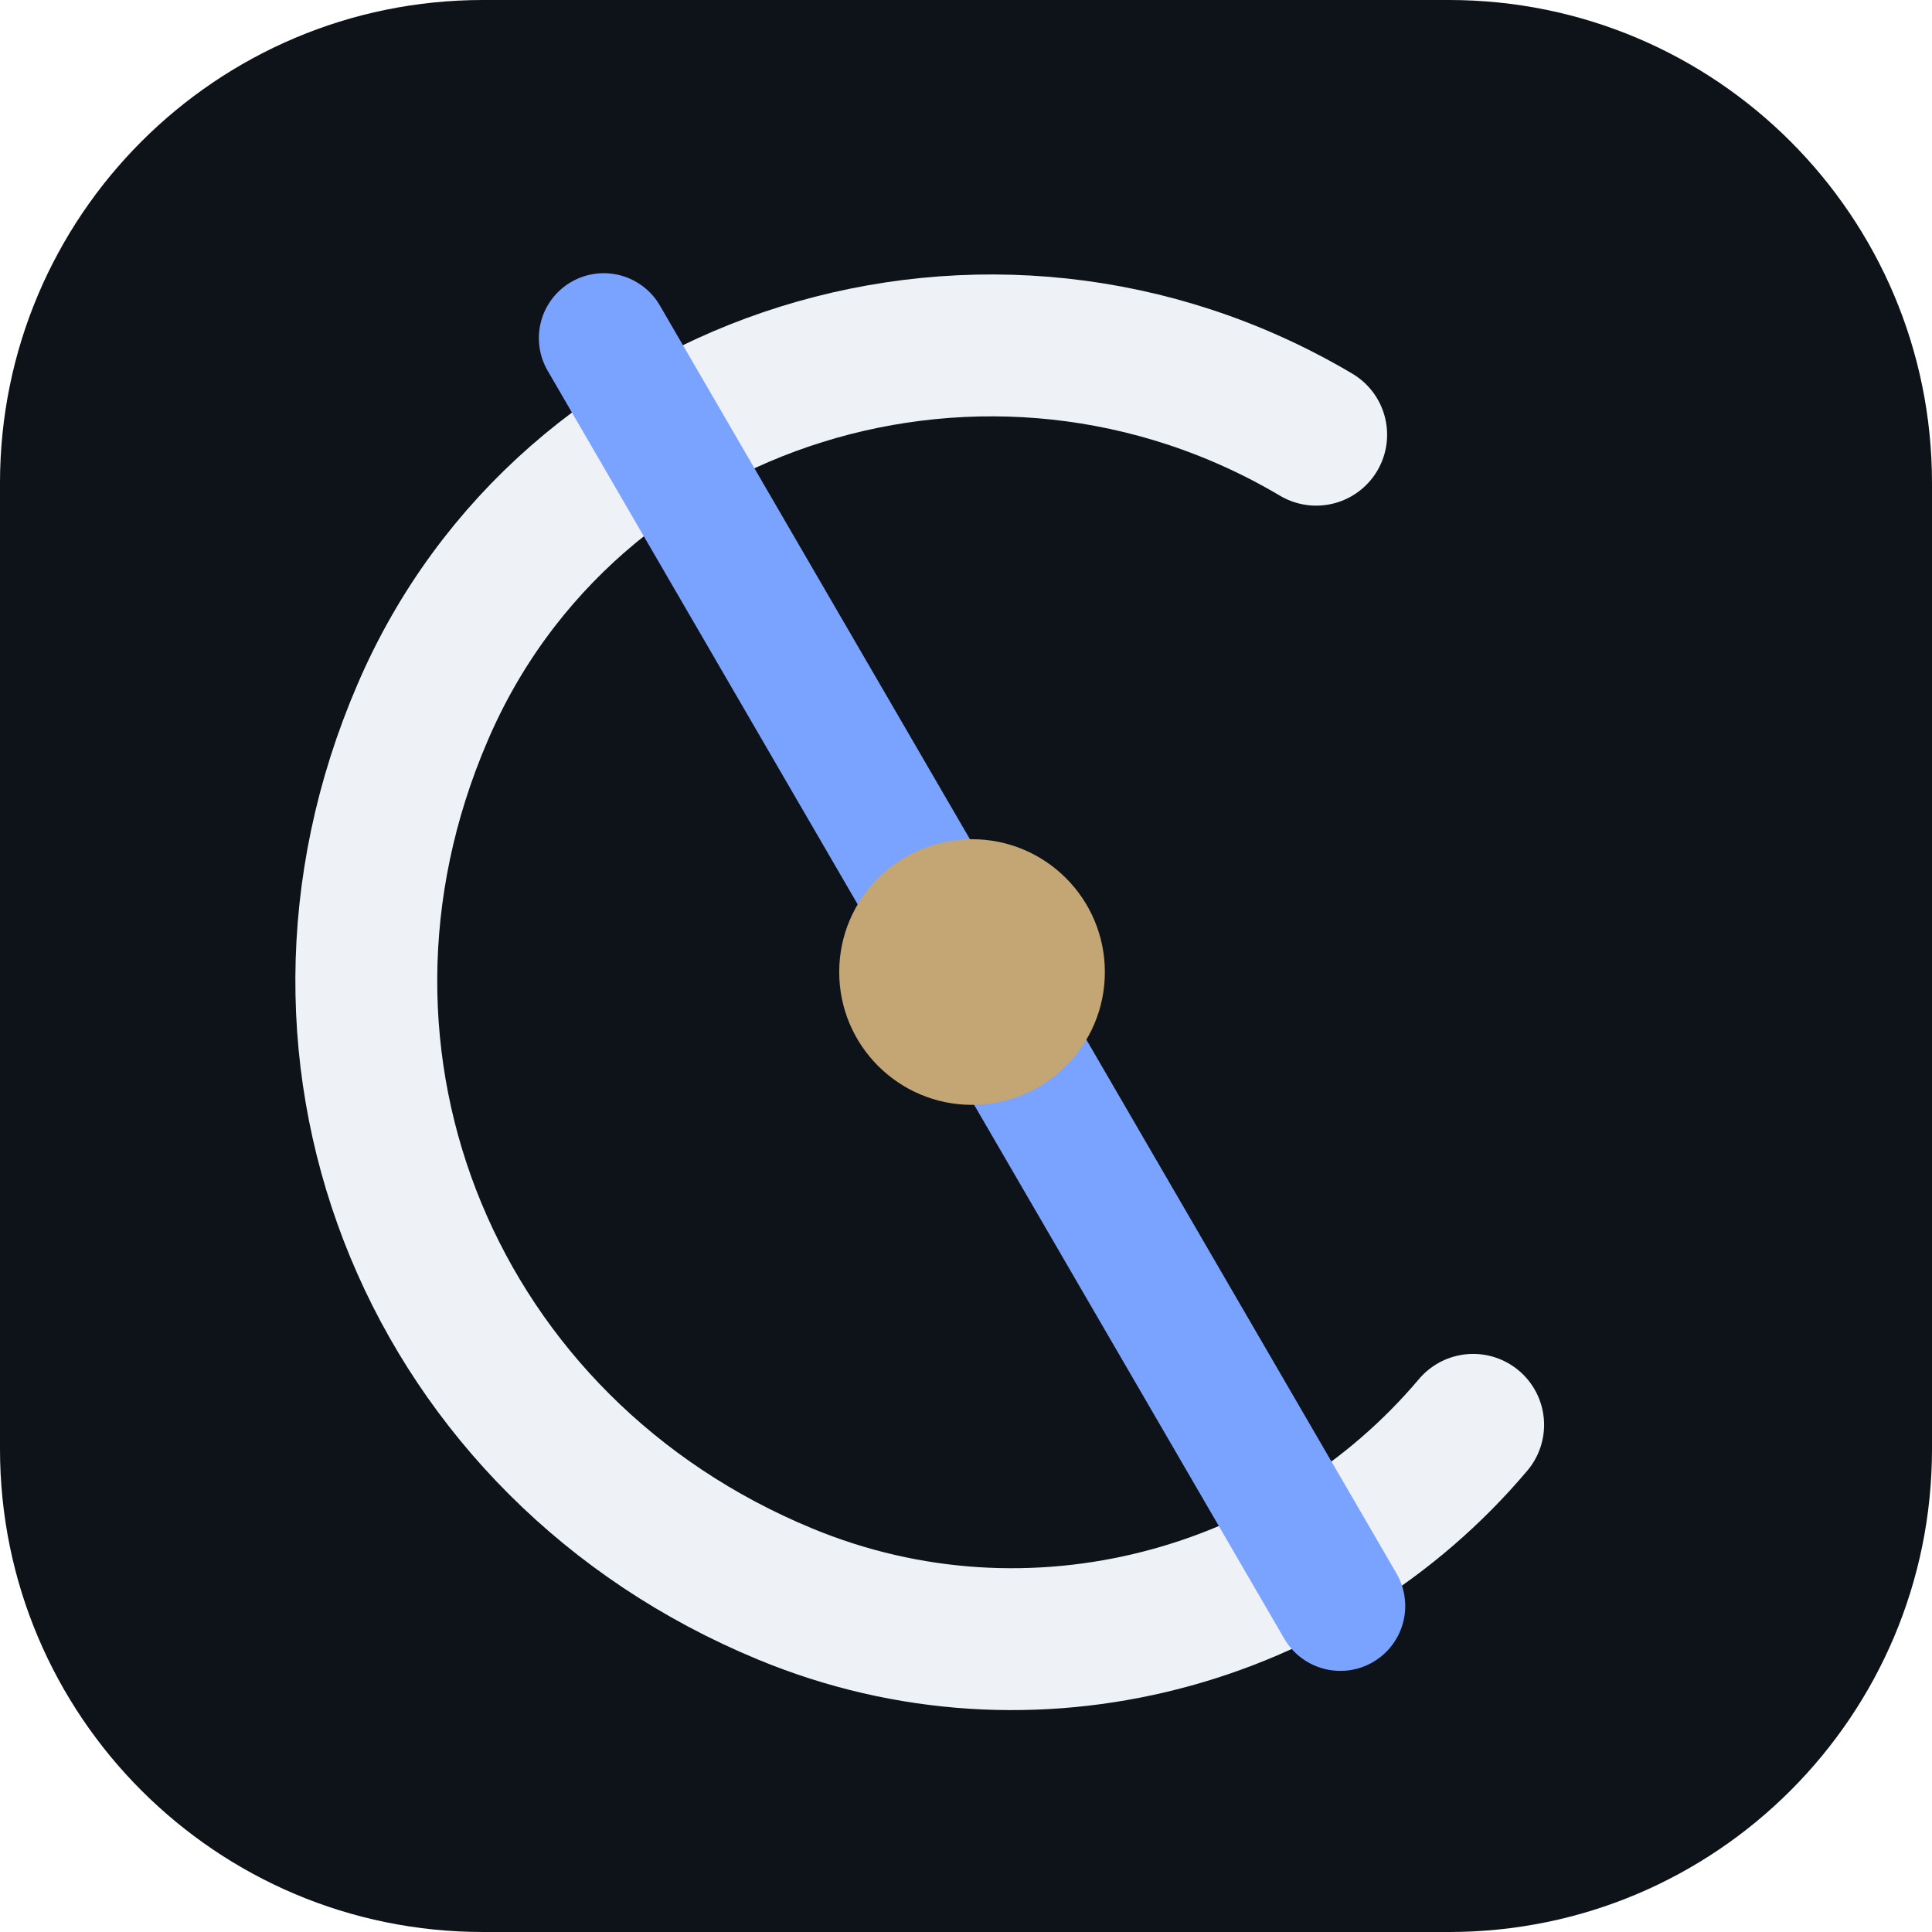
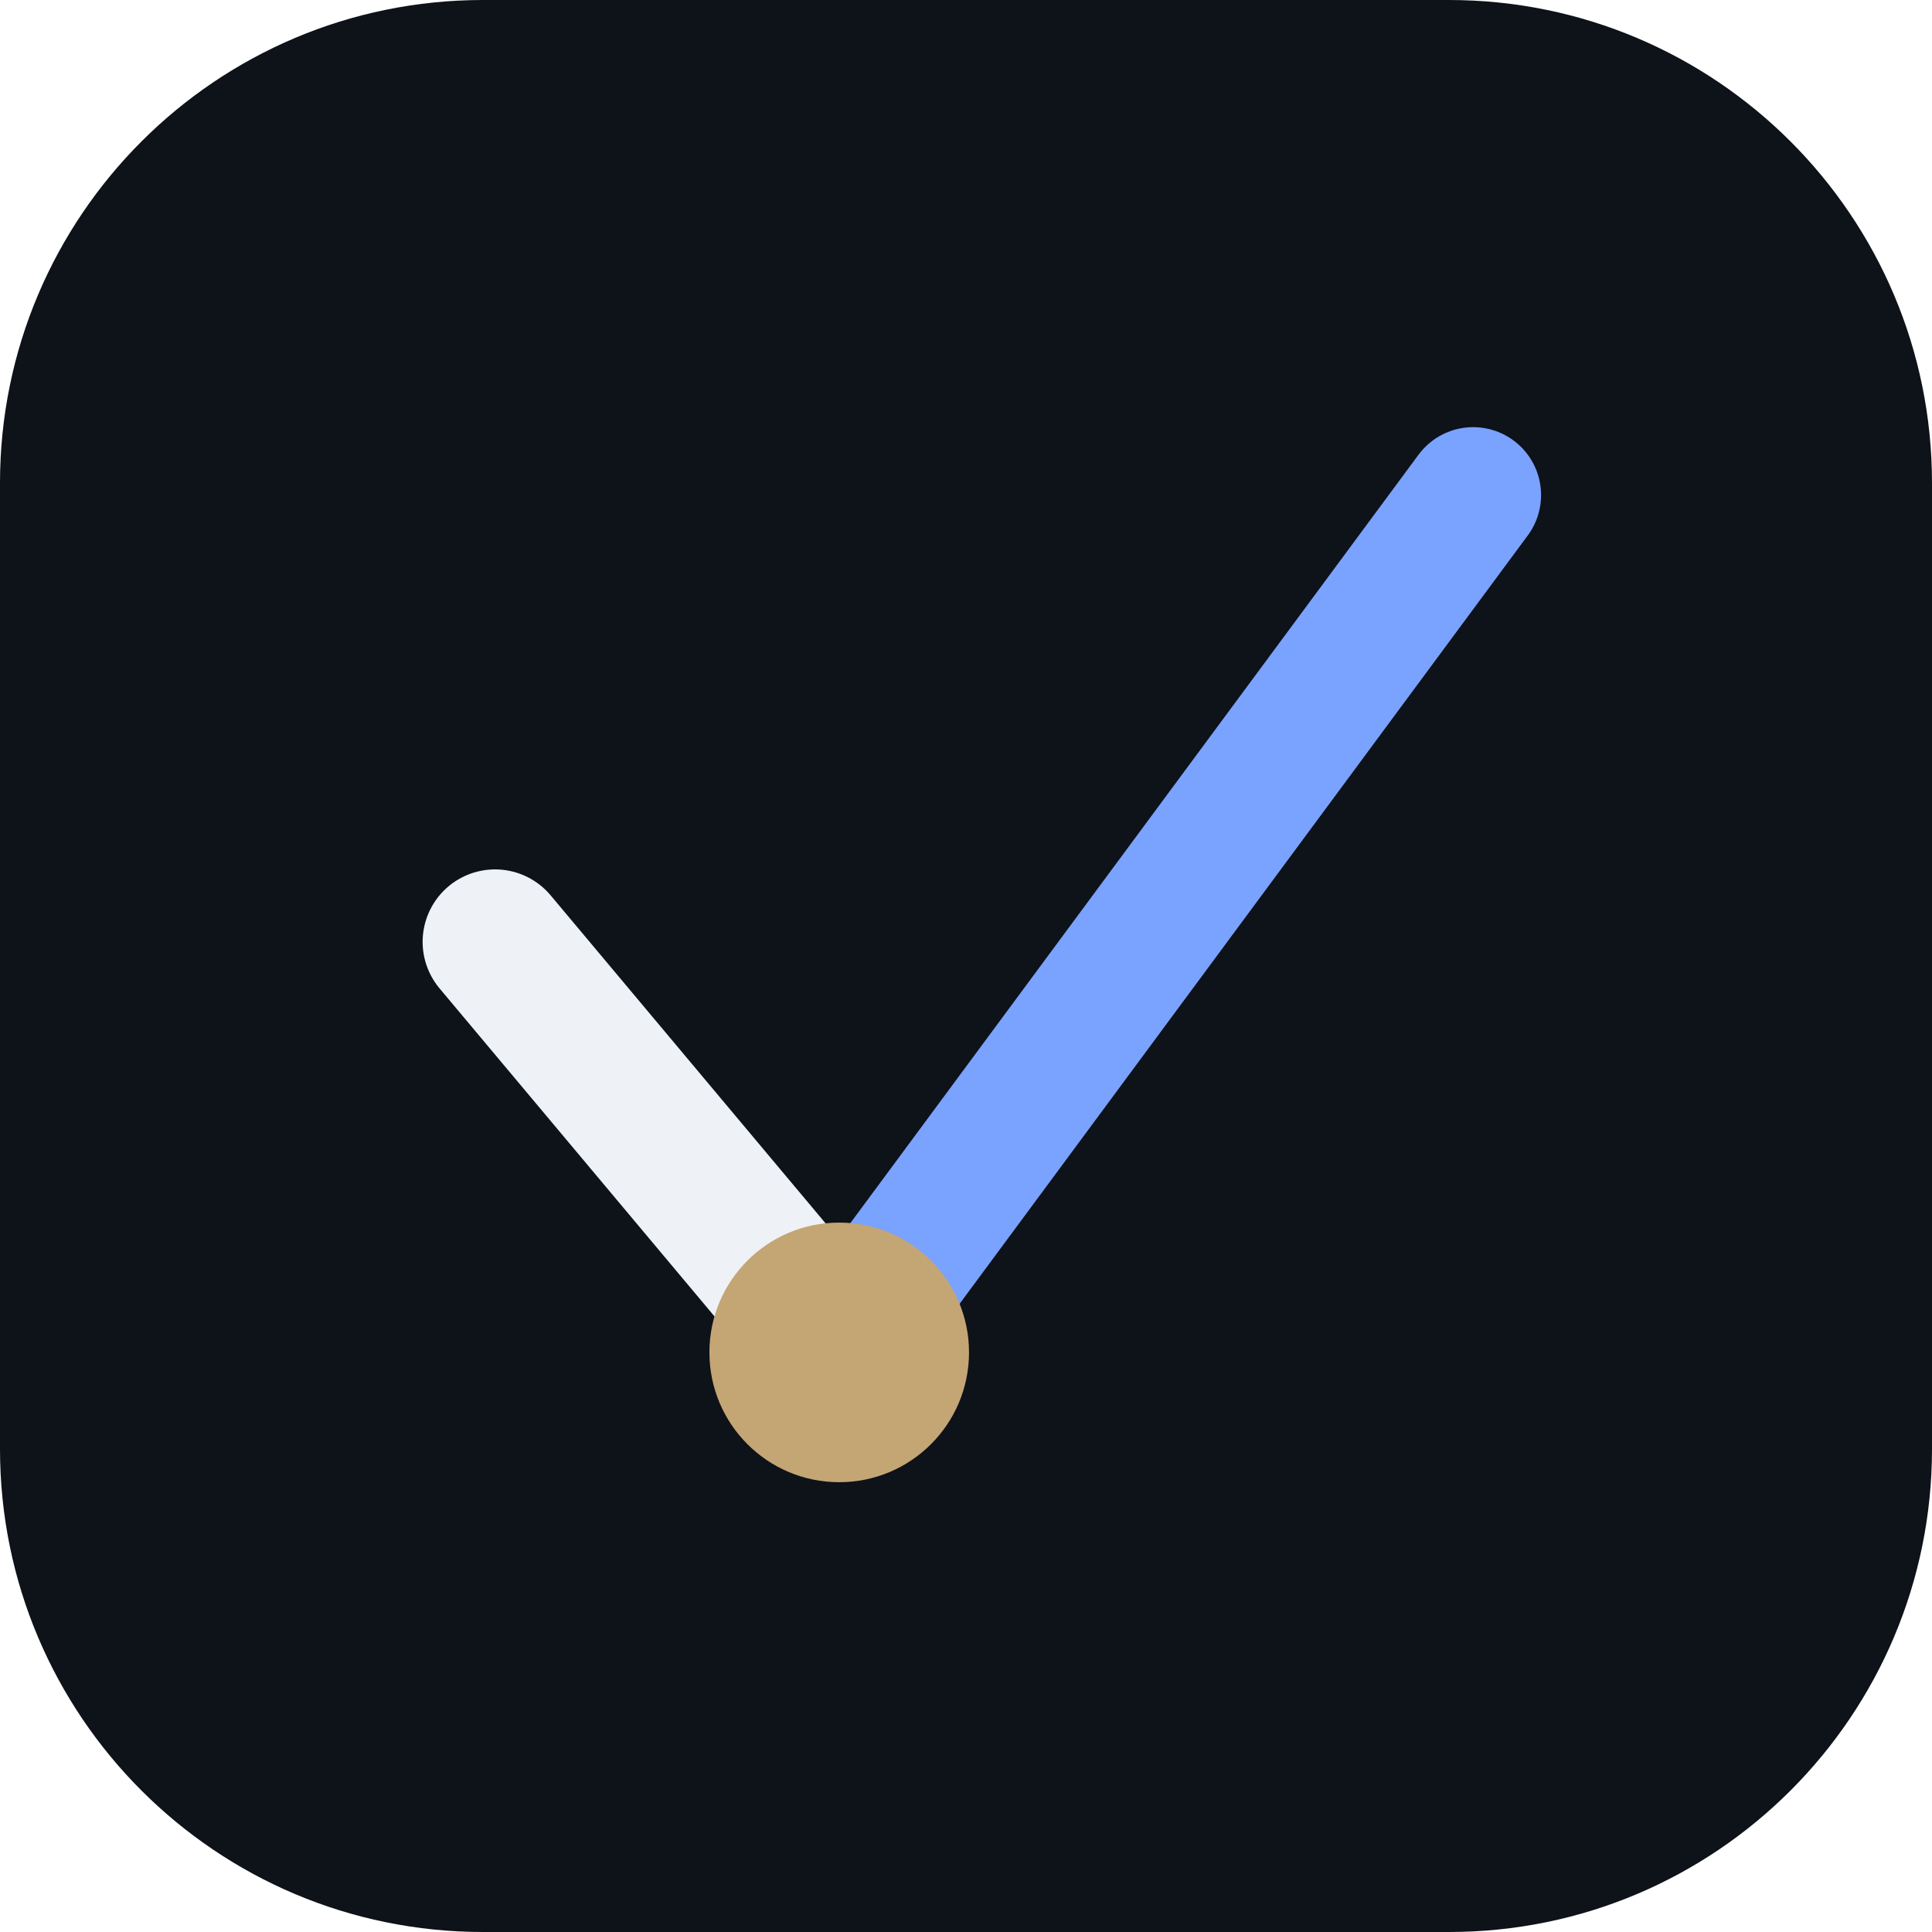
<svg xmlns="http://www.w3.org/2000/svg" viewBox="0 0 32 32" fill="none">
  <rect width="32" height="32" rx="8" fill="#0E1219" />
-   <path d="M21.8 7.2c-5.4-3.2-12.4-1-14.8 4.6-2.5 5.8.2 12.2 6 14.6 4.1 1.7 8.7.4 11.4-2.8" stroke="#EEF1F6" stroke-width="2.35" stroke-linecap="round" />
-   <path d="M10 5.6 22.2 26.6" stroke="#7AA2FF" stroke-width="2.15" stroke-linecap="round" />
-   <circle cx="16.1" cy="16.1" r="2.2" fill="#C4A574" />
+   <path d="M8.2 15.6 13.9 22.4" stroke="#EEF1F6" stroke-width="2.4" stroke-linecap="round" />
+   <path d="M13.9 22.4 24.4 8.2" stroke="#7AA2FF" stroke-width="2.25" stroke-linecap="round" />
+   <circle cx="13.9" cy="22.4" r="2.15" fill="#C4A574" />
</svg>
